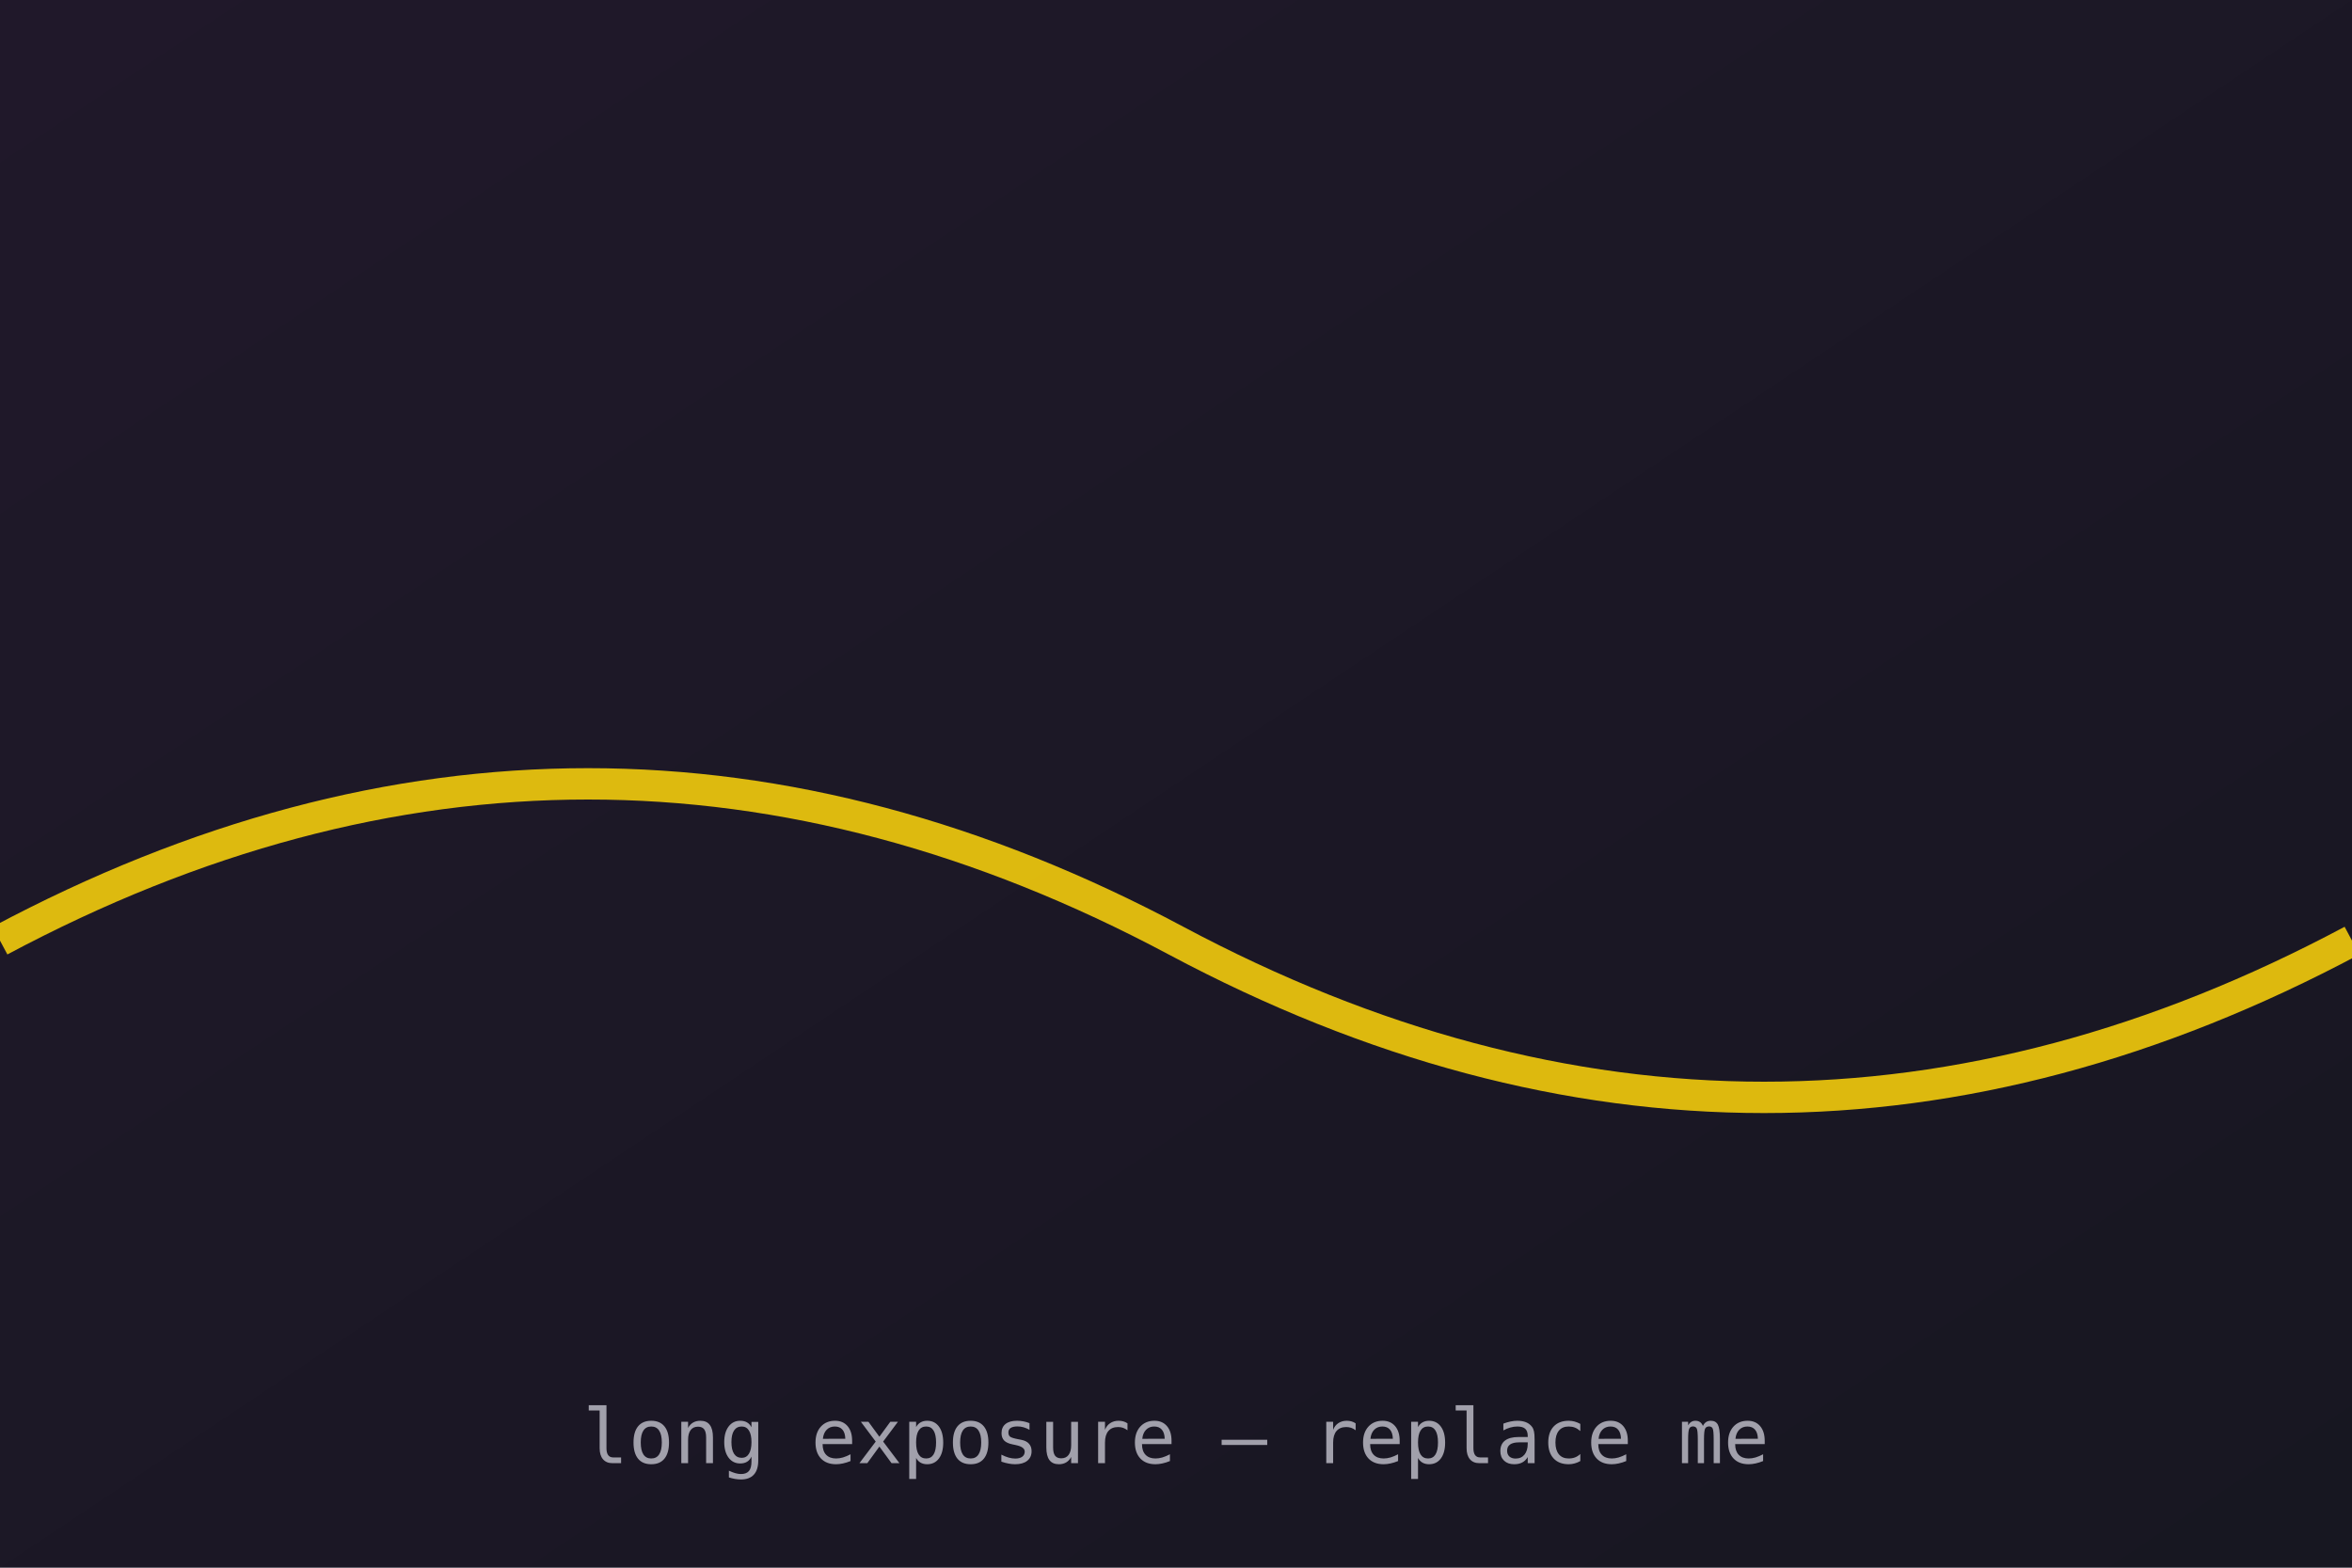
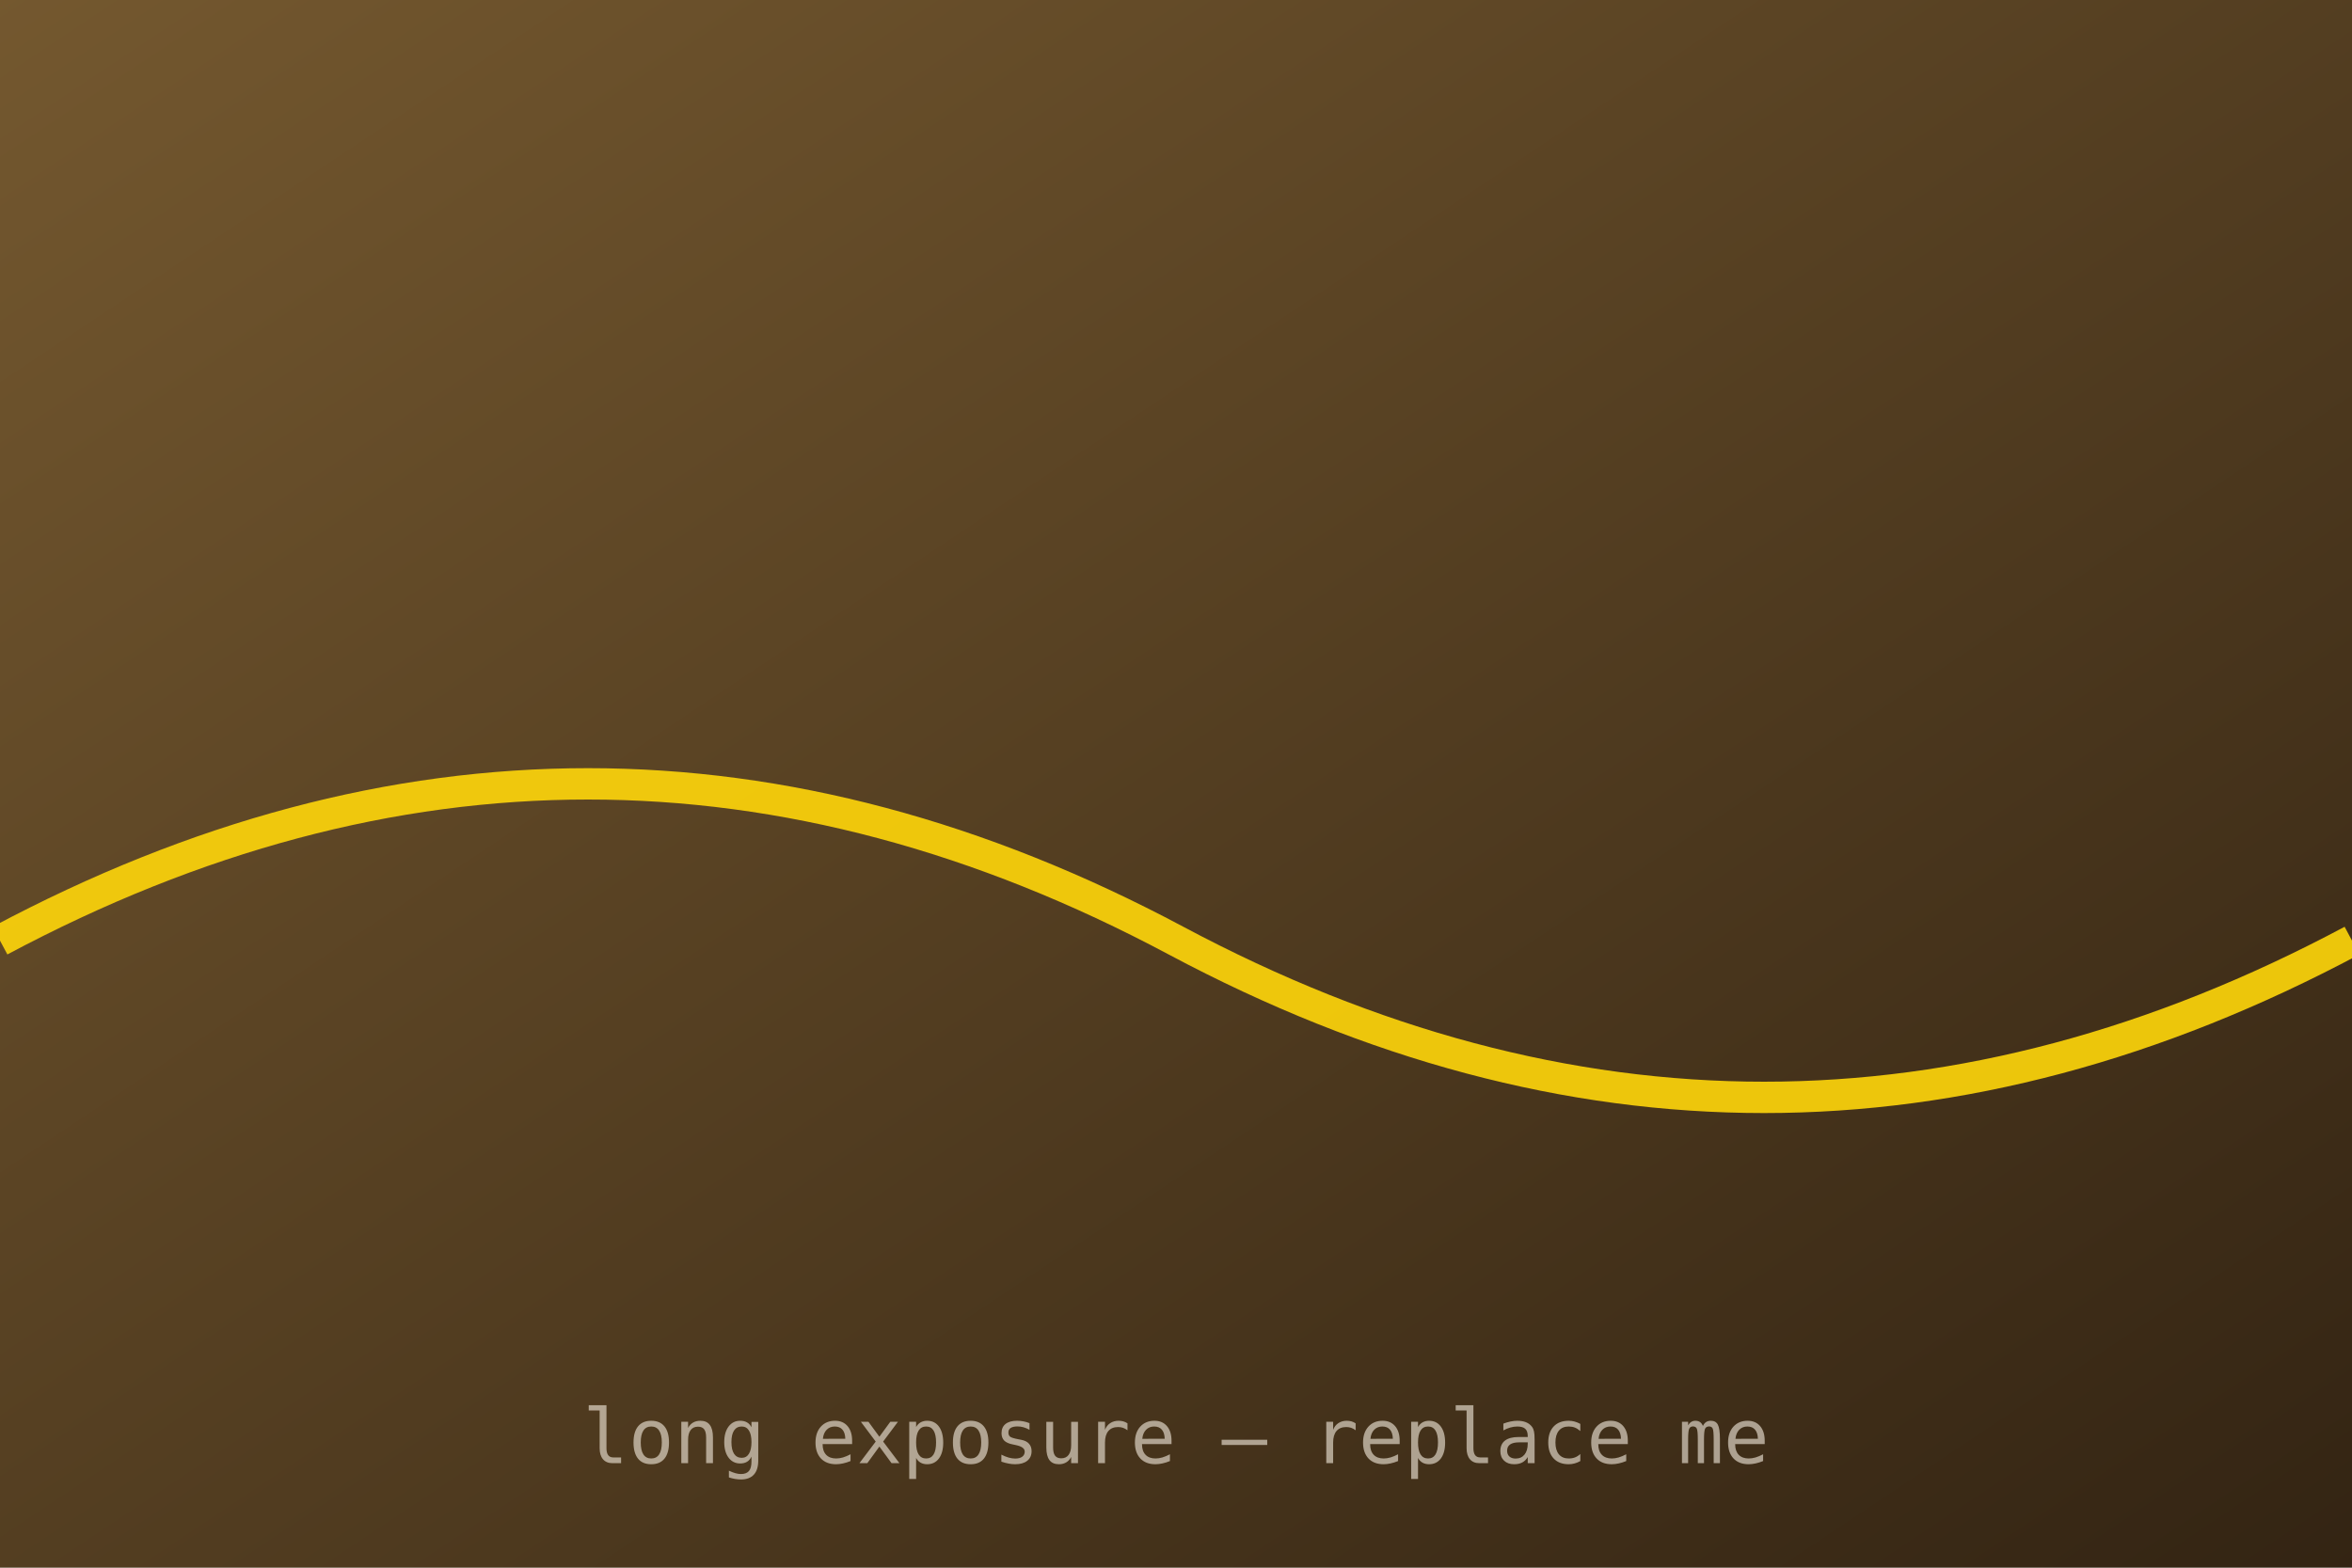
<svg xmlns="http://www.w3.org/2000/svg" width="900" height="600" viewBox="0 0 900 600">
  <defs>
    <linearGradient id="g" x1="0" y1="0" x2="1" y2="1">
-       <stop offset="0" stop-color="#20182a" />
-       <stop offset="1" stop-color="#171721" />
+       <stop offset="0" stop-color="#74582f" />
+       <stop offset="1" stop-color="#332413" />
    </linearGradient>
  </defs>
  <rect width="900" height="600" fill="url(#g)" />
-   <path d="M0 360 Q 225 240 450 360 T 900 360" stroke="#ffd60a" stroke-width="12" fill="none" opacity="0.85" />
-   <text x="450" y="560" text-anchor="middle" font-family="Menlo, monospace" font-size="29" fill="#a1a0ab">long exposure — replace me</text>
+   <path d="M0 360 Q 225 240 450 360 T 900 360" stroke="#ffd60a" stroke-width="12" fill="none" opacity="0.9" />
+   <text x="450" y="560" text-anchor="middle" font-family="Menlo, monospace" font-size="29" fill="#f7efe1" opacity="0.6">long exposure — replace me</text>
</svg>
